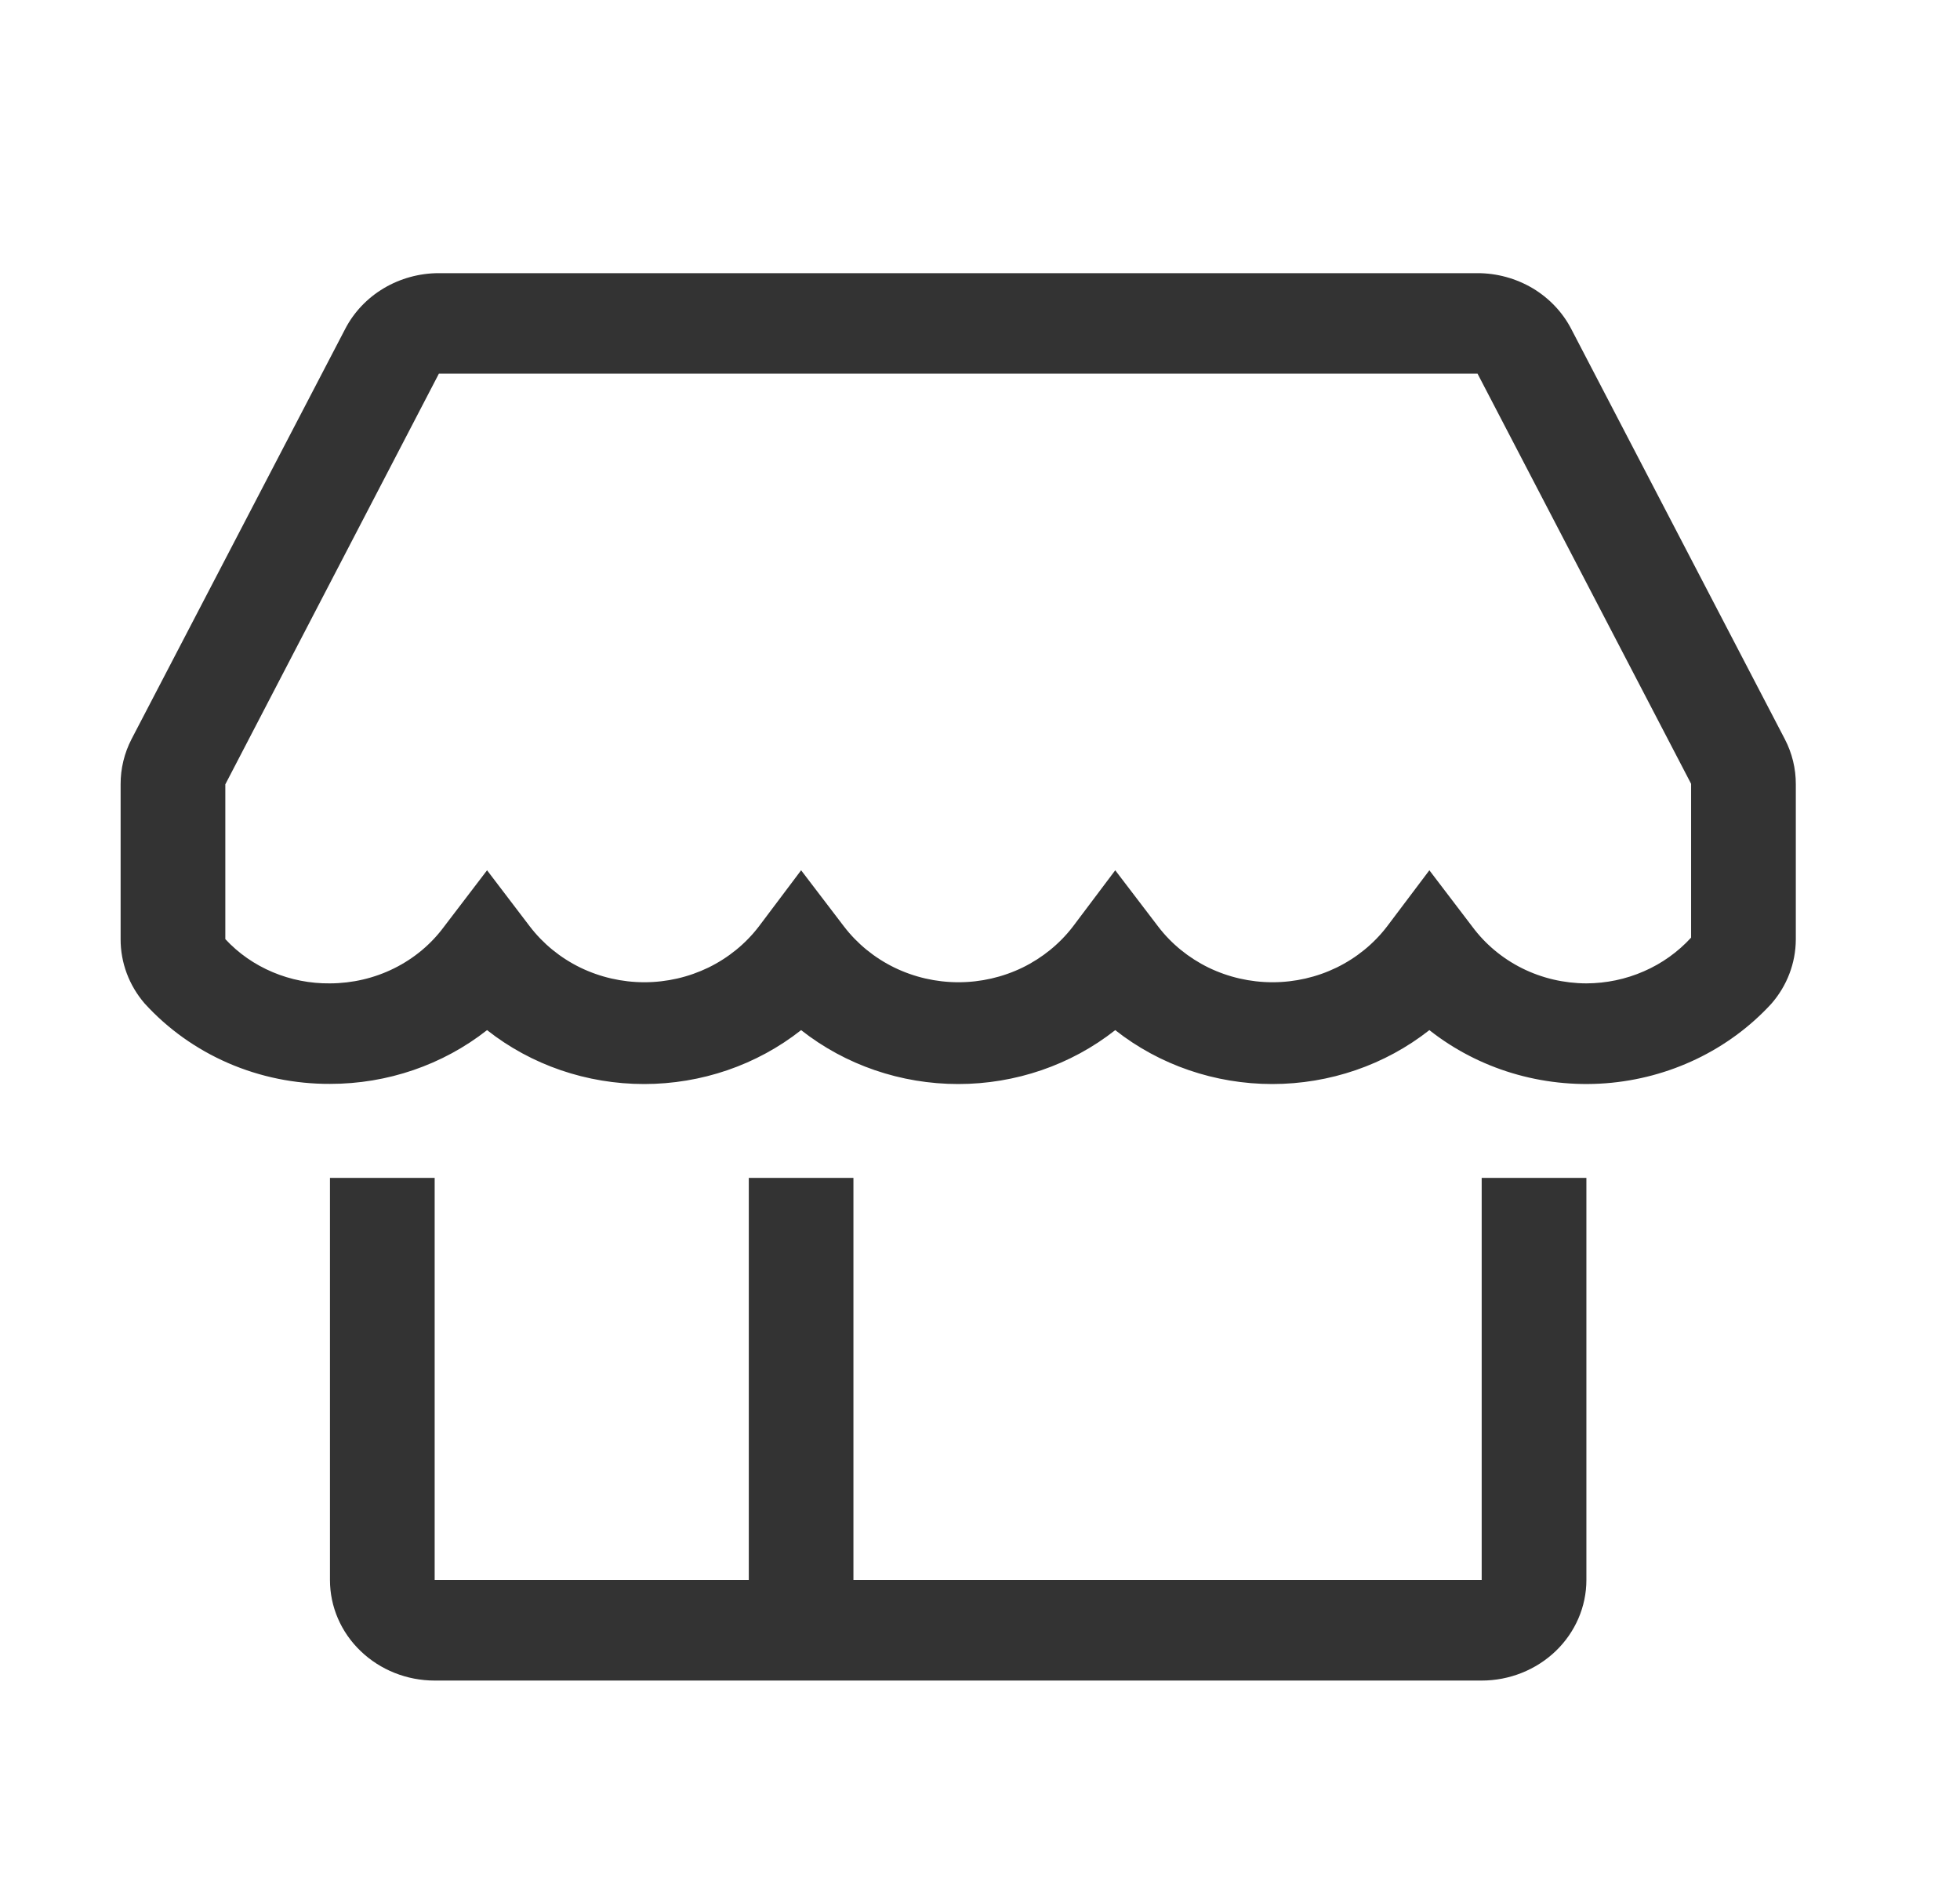
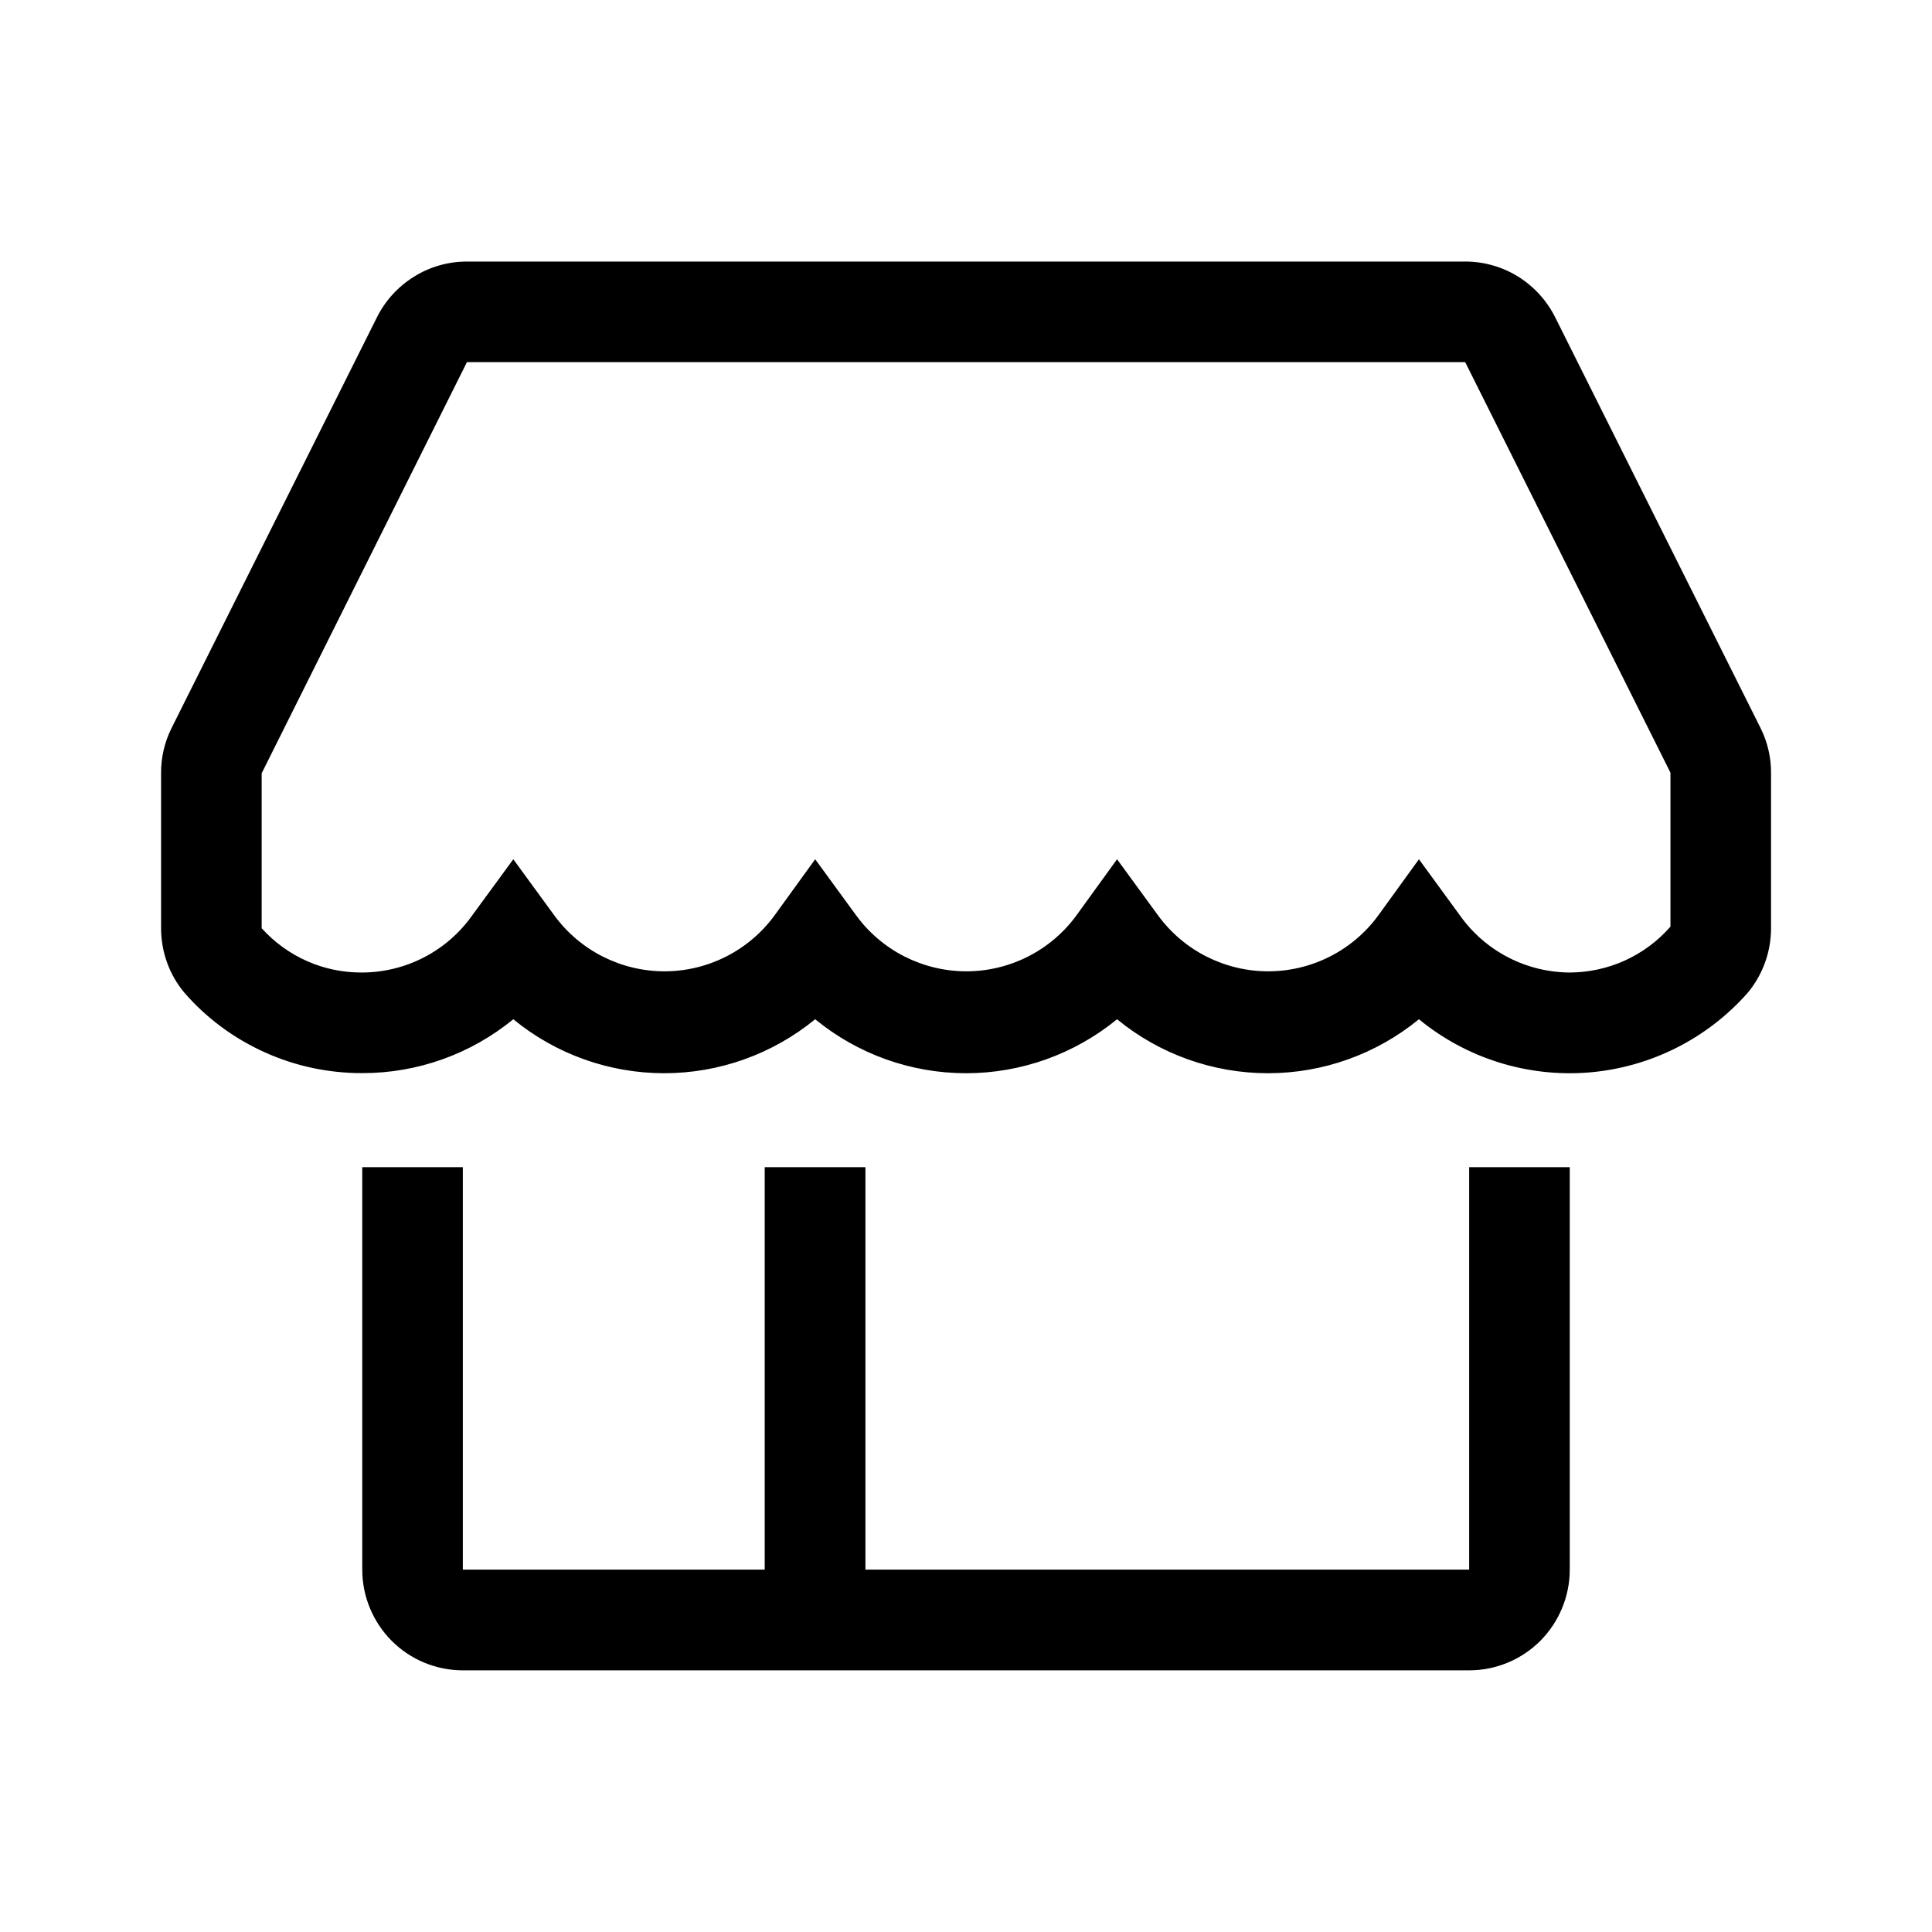
- <svg xmlns="http://www.w3.org/2000/svg" width="26" height="25" viewBox="0 0 26 25" fill="none">
-   <path d="M19.655 20.956H11.321V15.623H9.933V20.956H5.766V15.623H4.377V20.956C4.377 21.31 4.523 21.649 4.784 21.899C5.044 22.149 5.397 22.29 5.766 22.29H19.655C20.023 22.29 20.376 22.149 20.637 21.899C20.897 21.649 21.044 21.31 21.044 20.956V15.623H19.655V20.956Z" fill="#333333" />
-   <path d="M23.676 9.803L20.843 4.363C20.728 4.141 20.55 3.954 20.331 3.823C20.111 3.693 19.858 3.623 19.6 3.623H5.822C5.563 3.623 5.31 3.693 5.091 3.823C4.871 3.954 4.694 4.141 4.579 4.363L1.745 9.803C1.649 9.989 1.599 10.195 1.6 10.403V12.456C1.599 12.768 1.712 13.07 1.919 13.31C2.225 13.646 2.603 13.916 3.027 14.1C3.451 14.284 3.912 14.378 4.377 14.376C5.137 14.377 5.873 14.125 6.461 13.663C7.048 14.126 7.784 14.378 8.544 14.378C9.304 14.378 10.04 14.126 10.627 13.663C11.215 14.126 11.951 14.378 12.711 14.378C13.47 14.378 14.207 14.126 14.794 13.663C15.381 14.126 16.118 14.378 16.877 14.378C17.637 14.378 18.373 14.126 18.961 13.663C19.616 14.18 20.455 14.432 21.301 14.368C22.147 14.303 22.933 13.926 23.495 13.316C23.705 13.077 23.82 12.775 23.822 12.463V10.403C23.823 10.195 23.773 9.989 23.676 9.803ZM21.044 13.043C20.747 13.042 20.455 12.974 20.192 12.843C19.929 12.712 19.702 12.522 19.53 12.29L18.961 11.543L18.398 12.29C18.223 12.518 17.995 12.704 17.731 12.833C17.468 12.961 17.176 13.028 16.881 13.028C16.585 13.028 16.294 12.961 16.03 12.833C15.767 12.704 15.538 12.518 15.364 12.29L14.794 11.543L14.232 12.29C14.057 12.518 13.828 12.704 13.565 12.833C13.301 12.961 13.01 13.028 12.714 13.028C12.419 13.028 12.127 12.961 11.864 12.833C11.6 12.704 11.372 12.518 11.197 12.29L10.627 11.543L10.065 12.29C9.89 12.518 9.662 12.704 9.398 12.833C9.134 12.961 8.843 13.028 8.548 13.028C8.252 13.028 7.961 12.961 7.697 12.833C7.433 12.704 7.205 12.518 7.03 12.29L6.461 11.543L5.891 12.29C5.72 12.522 5.493 12.712 5.229 12.843C4.966 12.974 4.674 13.042 4.377 13.043C4.116 13.046 3.856 12.995 3.617 12.894C3.377 12.793 3.163 12.644 2.989 12.456V10.403L5.822 4.956H19.6L22.433 10.396V12.436C22.259 12.626 22.046 12.779 21.806 12.883C21.567 12.988 21.307 13.042 21.044 13.043Z" fill="#333333" />
+ <svg xmlns="http://www.w3.org/2000/svg" width="16" height="16" viewBox="0 0 16 16" fill="none">
+   <path d="M12.167 12.999H7.167V9.666H6.333V12.999H3.833V9.666H3V12.999C3 13.22 3.088 13.432 3.244 13.589C3.4 13.745 3.612 13.833 3.833 13.833H12.167C12.388 13.833 12.6 13.745 12.756 13.589C12.912 13.432 13 13.22 13 12.999V9.666H12.167V12.999Z" fill="black" />
+   <path d="M14.58 6.029L12.88 2.629C12.811 2.49 12.704 2.373 12.573 2.291C12.441 2.209 12.289 2.166 12.134 2.166H3.867C3.712 2.166 3.56 2.209 3.429 2.291C3.297 2.373 3.19 2.49 3.121 2.629L1.421 6.029C1.363 6.145 1.333 6.273 1.334 6.404V7.687C1.334 7.882 1.401 8.07 1.526 8.22C1.709 8.431 1.936 8.599 2.191 8.714C2.445 8.829 2.721 8.888 3.001 8.887C3.456 8.888 3.898 8.73 4.251 8.441C4.603 8.73 5.045 8.888 5.501 8.888C5.956 8.888 6.398 8.73 6.751 8.441C7.103 8.73 7.545 8.888 8.001 8.888C8.456 8.888 8.898 8.73 9.251 8.441C9.603 8.73 10.045 8.888 10.501 8.888C10.957 8.888 11.398 8.73 11.751 8.441C12.144 8.764 12.647 8.922 13.155 8.882C13.662 8.841 14.134 8.606 14.472 8.224C14.597 8.075 14.666 7.886 14.667 7.691V6.404C14.668 6.273 14.638 6.145 14.58 6.029ZM13.001 8.054C12.823 8.053 12.647 8.01 12.489 7.928C12.331 7.846 12.195 7.728 12.092 7.583L11.751 7.116L11.413 7.583C11.308 7.726 11.171 7.842 11.013 7.922C10.855 8.002 10.68 8.044 10.503 8.044C10.325 8.044 10.151 8.002 9.992 7.922C9.834 7.842 9.697 7.726 9.592 7.583L9.251 7.116L8.913 7.583C8.808 7.726 8.671 7.842 8.513 7.922C8.355 8.002 8.18 8.044 8.003 8.044C7.825 8.044 7.651 8.002 7.492 7.922C7.334 7.842 7.197 7.726 7.092 7.583L6.751 7.116L6.413 7.583C6.308 7.726 6.171 7.842 6.013 7.922C5.855 8.002 5.68 8.044 5.503 8.044C5.325 8.044 5.151 8.002 4.992 7.922C4.834 7.842 4.697 7.726 4.592 7.583L4.251 7.116L3.909 7.583C3.806 7.728 3.67 7.846 3.512 7.928C3.354 8.01 3.179 8.053 3.001 8.054C2.844 8.055 2.688 8.024 2.544 7.96C2.401 7.897 2.272 7.804 2.167 7.687V6.404L3.867 2.999H12.134L13.834 6.399V7.674C13.73 7.793 13.602 7.888 13.458 7.954C13.315 8.019 13.159 8.053 13.001 8.054Z" fill="black" />
</svg>
